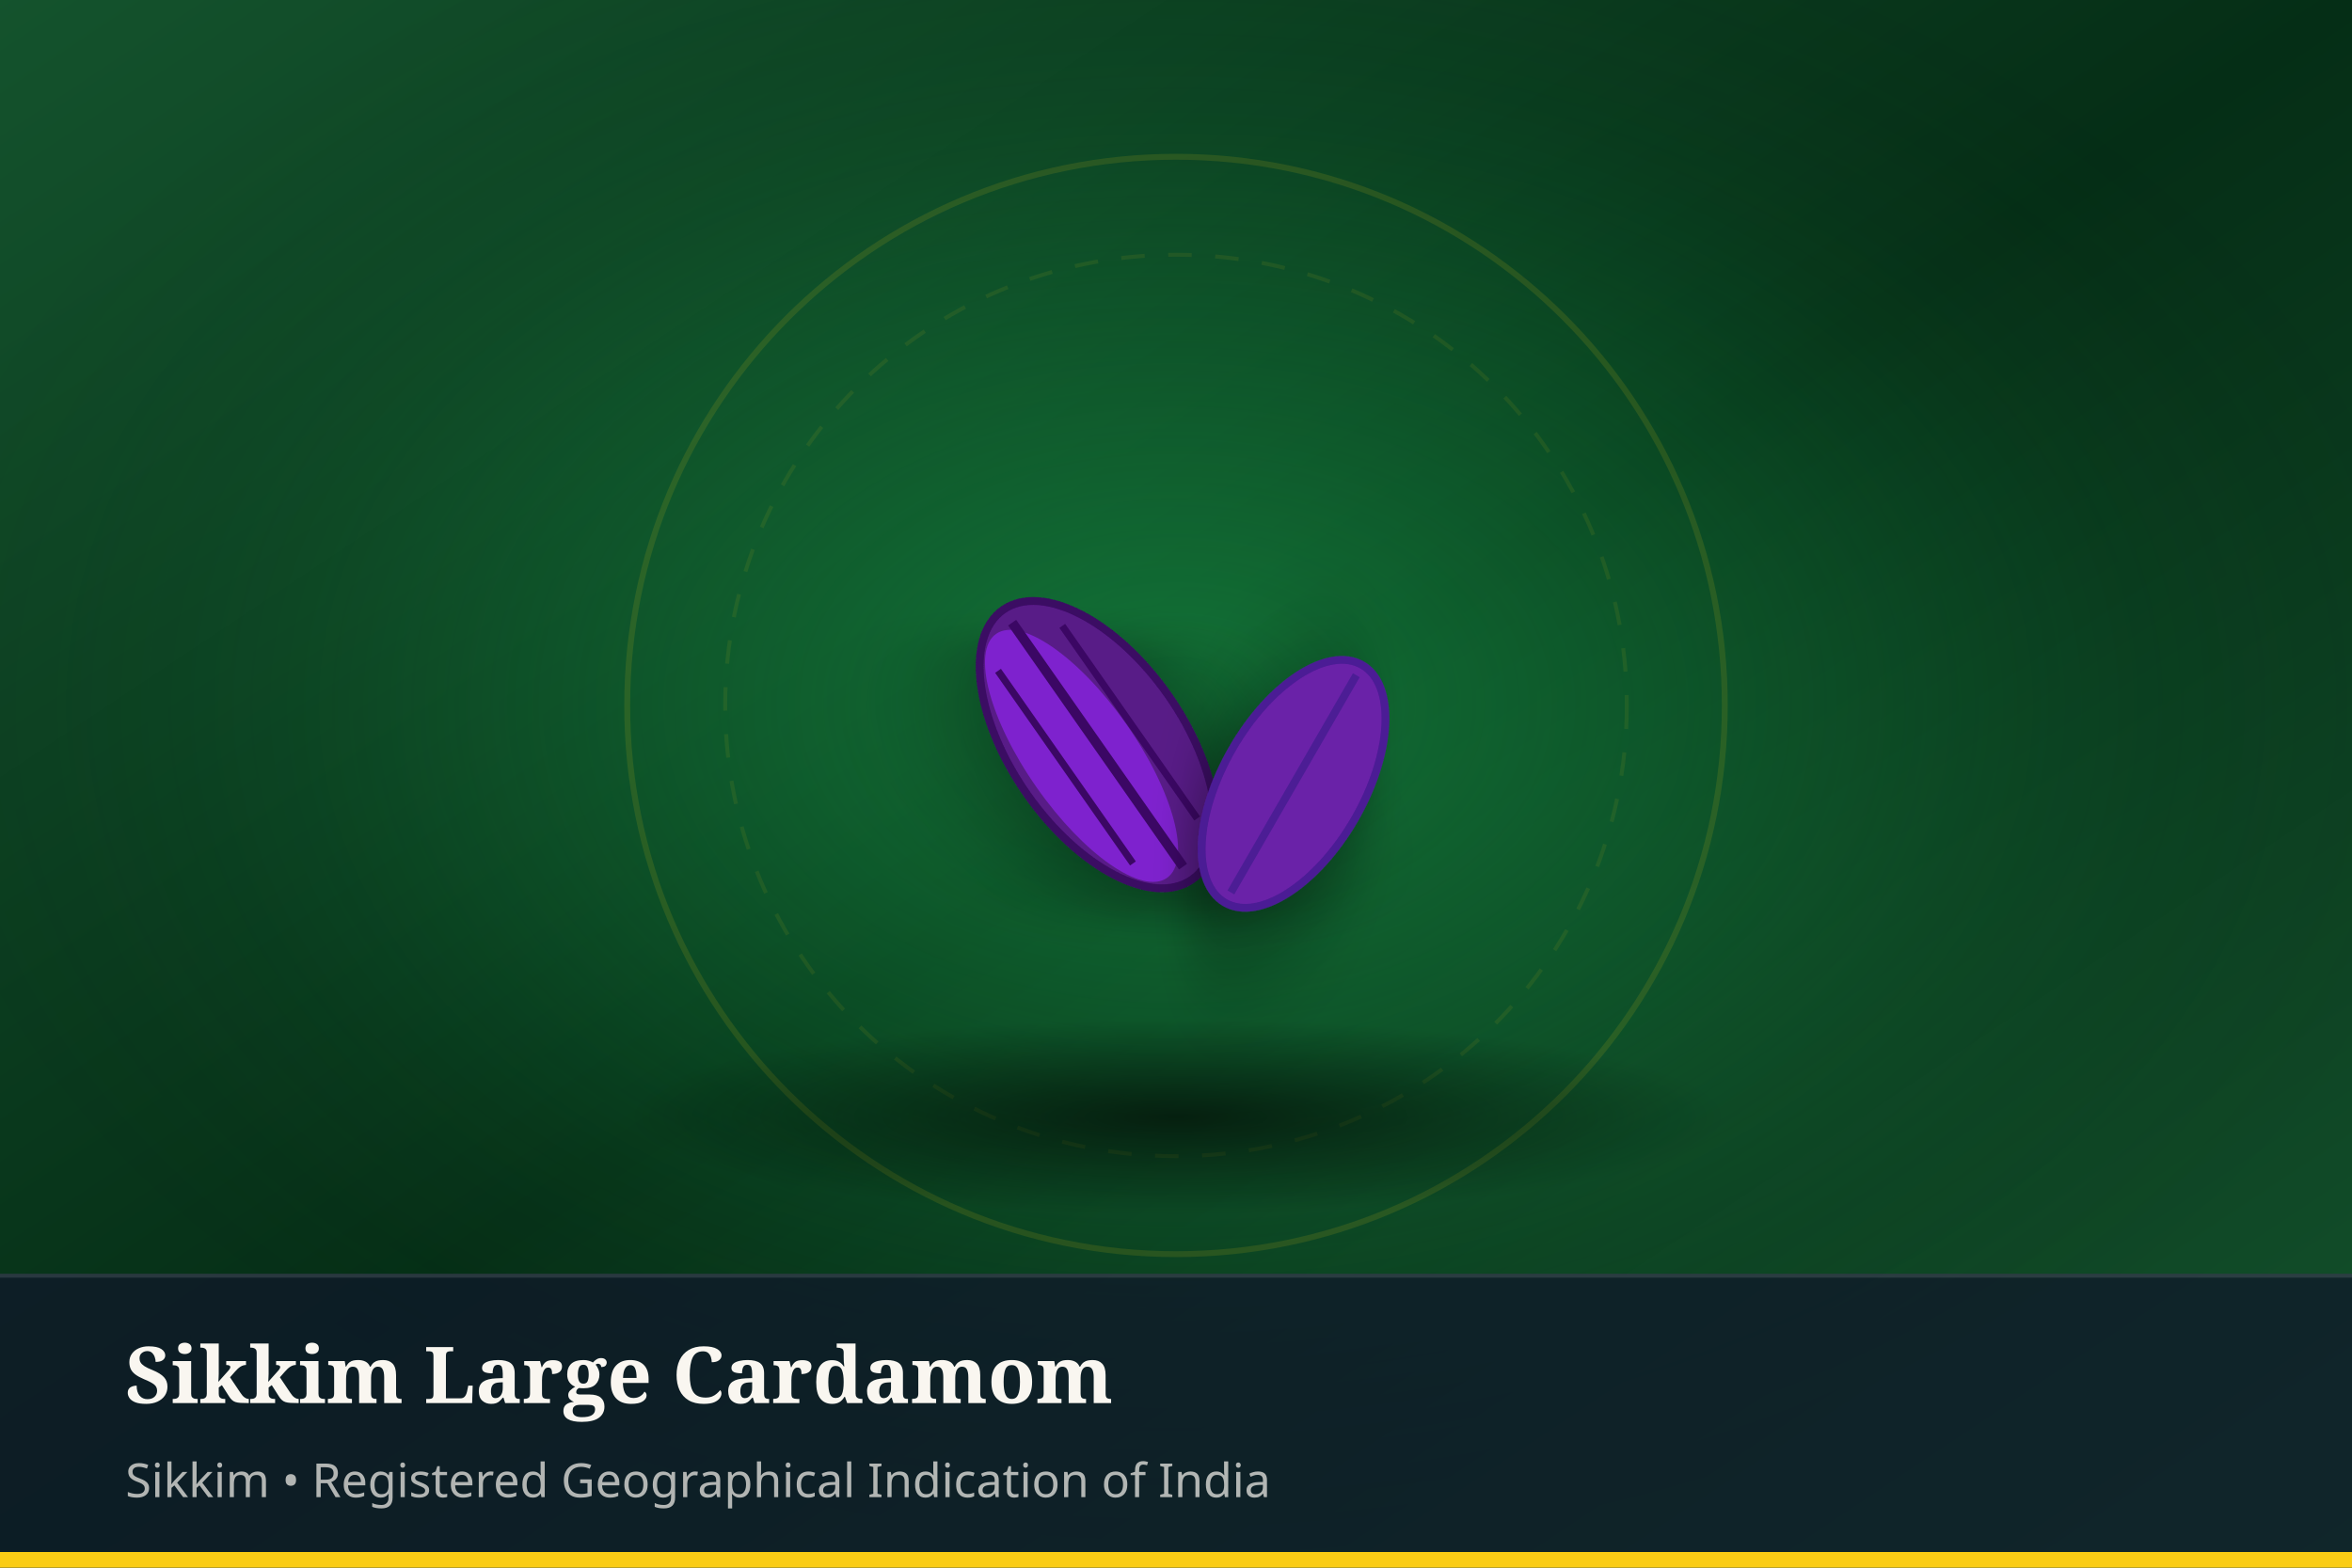
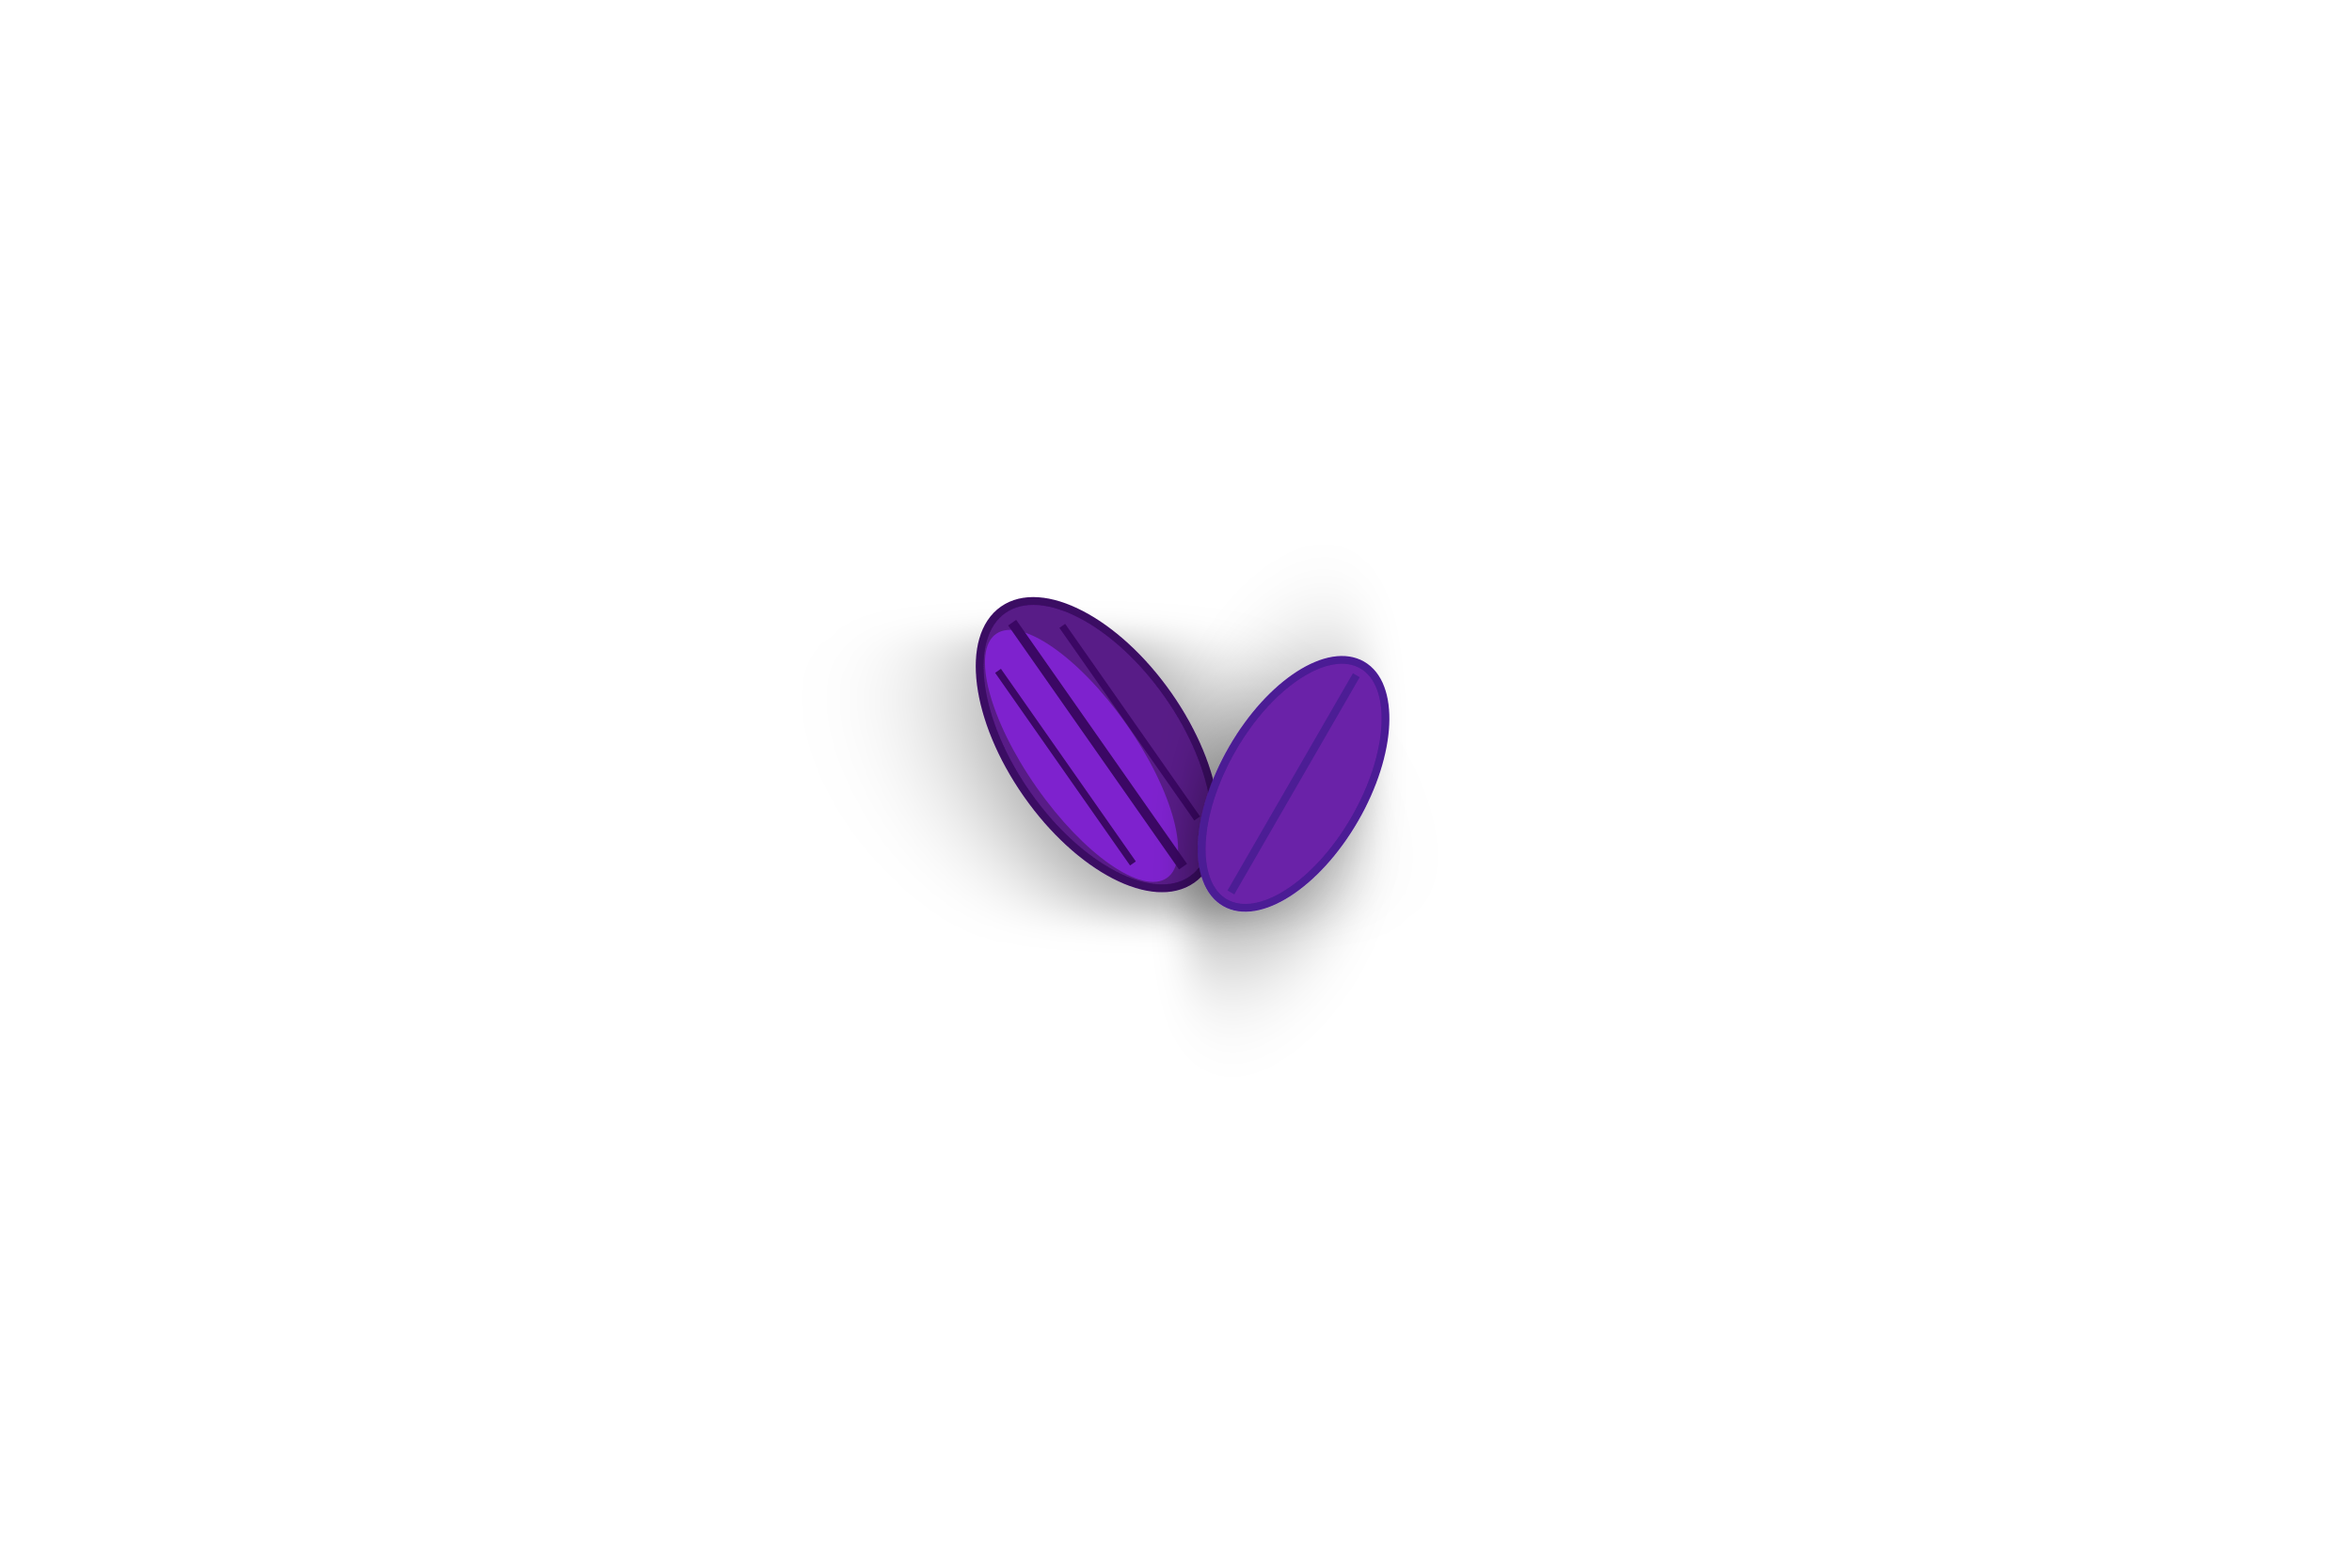
- <svg xmlns="http://www.w3.org/2000/svg" width="600" height="400" viewBox="0 0 600 400">
-   <defs>
-     <linearGradient id="bgGrad_sikkim-large-cardamom" x1="0%" y1="0%" x2="100%" y2="100%">
-       <stop offset="0%" stop-color="#14532D" />
-       <stop offset="50%" stop-color="#052E16" />
-       <stop offset="100%" stop-color="#14532D" />
-     </linearGradient>
-     <radialGradient id="spotlight_sikkim-large-cardamom" cx="50%" cy="45%" r="55%">
-       <stop offset="0%" stop-color="#22C55E" stop-opacity="0.45" />
-       <stop offset="60%" stop-color="#22C55E" stop-opacity="0.1" />
-       <stop offset="100%" stop-color="#000000" stop-opacity="0" />
-     </radialGradient>
-     <radialGradient id="floorShadow_sikkim-large-cardamom" cx="50%" cy="50%" r="50%">
-       <stop offset="0%" stop-color="rgba(0,0,0,0.6)" />
-       <stop offset="100%" stop-color="rgba(0,0,0,0)" />
-     </radialGradient>
-   </defs>
-   <rect width="100%" height="100%" fill="url(#bgGrad_sikkim-large-cardamom)" />
-   <rect width="100%" height="100%" fill="url(#spotlight_sikkim-large-cardamom)" />
-   <circle cx="300" cy="180" r="140" fill="none" stroke="#FACC15" stroke-opacity="0.12" stroke-width="1.5" />
-   <circle cx="300" cy="180" r="115" fill="none" stroke="#FACC15" stroke-opacity="0.08" stroke-width="1" stroke-dasharray="6,6" />
-   <ellipse cx="300" cy="285" rx="140" ry="25" fill="url(#floorShadow_sikkim-large-cardamom)" />
+ <svg xmlns="http://www.w3.org/2000/svg" width="600" height="400" viewBox="0 0 600 400" fill="none">
  <g transform="translate(300, 180)">
    <g transform="translate(-20, 10) rotate(-35)">
      <ellipse cx="0" cy="0" rx="22" ry="42" fill="#581C87" stroke="#3B0764" stroke-width="2" filter="drop-shadow(0 10px 15px rgba(0,0,0,0.5))" />
      <ellipse cx="-5" cy="0" rx="14" ry="38" fill="#7E22CE" />
      <line x1="0" y1="-38" x2="0" y2="38" stroke="#3B0764" stroke-width="2.5" />
      <line x1="-10" y1="-30" x2="-10" y2="30" stroke="#3B0764" stroke-width="1.8" />
      <line x1="10" y1="-30" x2="10" y2="30" stroke="#3B0764" stroke-width="1.8" />
    </g>
    <g transform="translate(30, 20) rotate(30)">
      <ellipse cx="0" cy="0" rx="18" ry="35" fill="#6B21A8" stroke="#4C1D95" stroke-width="2" filter="drop-shadow(0 8px 12px rgba(0,0,0,0.4))" />
      <line x1="0" y1="-32" x2="0" y2="32" stroke="#4C1D95" stroke-width="2" />
    </g>
  </g>
-   <rect x="0" y="325" width="600" height="75" fill="rgba(15, 23, 42, 0.75)" />
-   <rect x="0" y="325" width="600" height="1" fill="rgba(255, 255, 255, 0.12)" />
-   <text x="32" y="358" fill="#F9F6F0" font-family="'Playfair Display', Georgia, serif" font-size="20" font-weight="700">
-     Sikkim Large Cardamom
-   </text>
-   <text x="32" y="382" fill="rgba(249, 246, 240, 0.7)" font-family="'Plus Jakarta Sans', sans-serif" font-size="12" font-weight="500">
-     Sikkim • Registered Geographical Indication of India
-   </text>
-   <rect x="0" y="396" width="600" height="4" fill="#FACC15" />
</svg>
